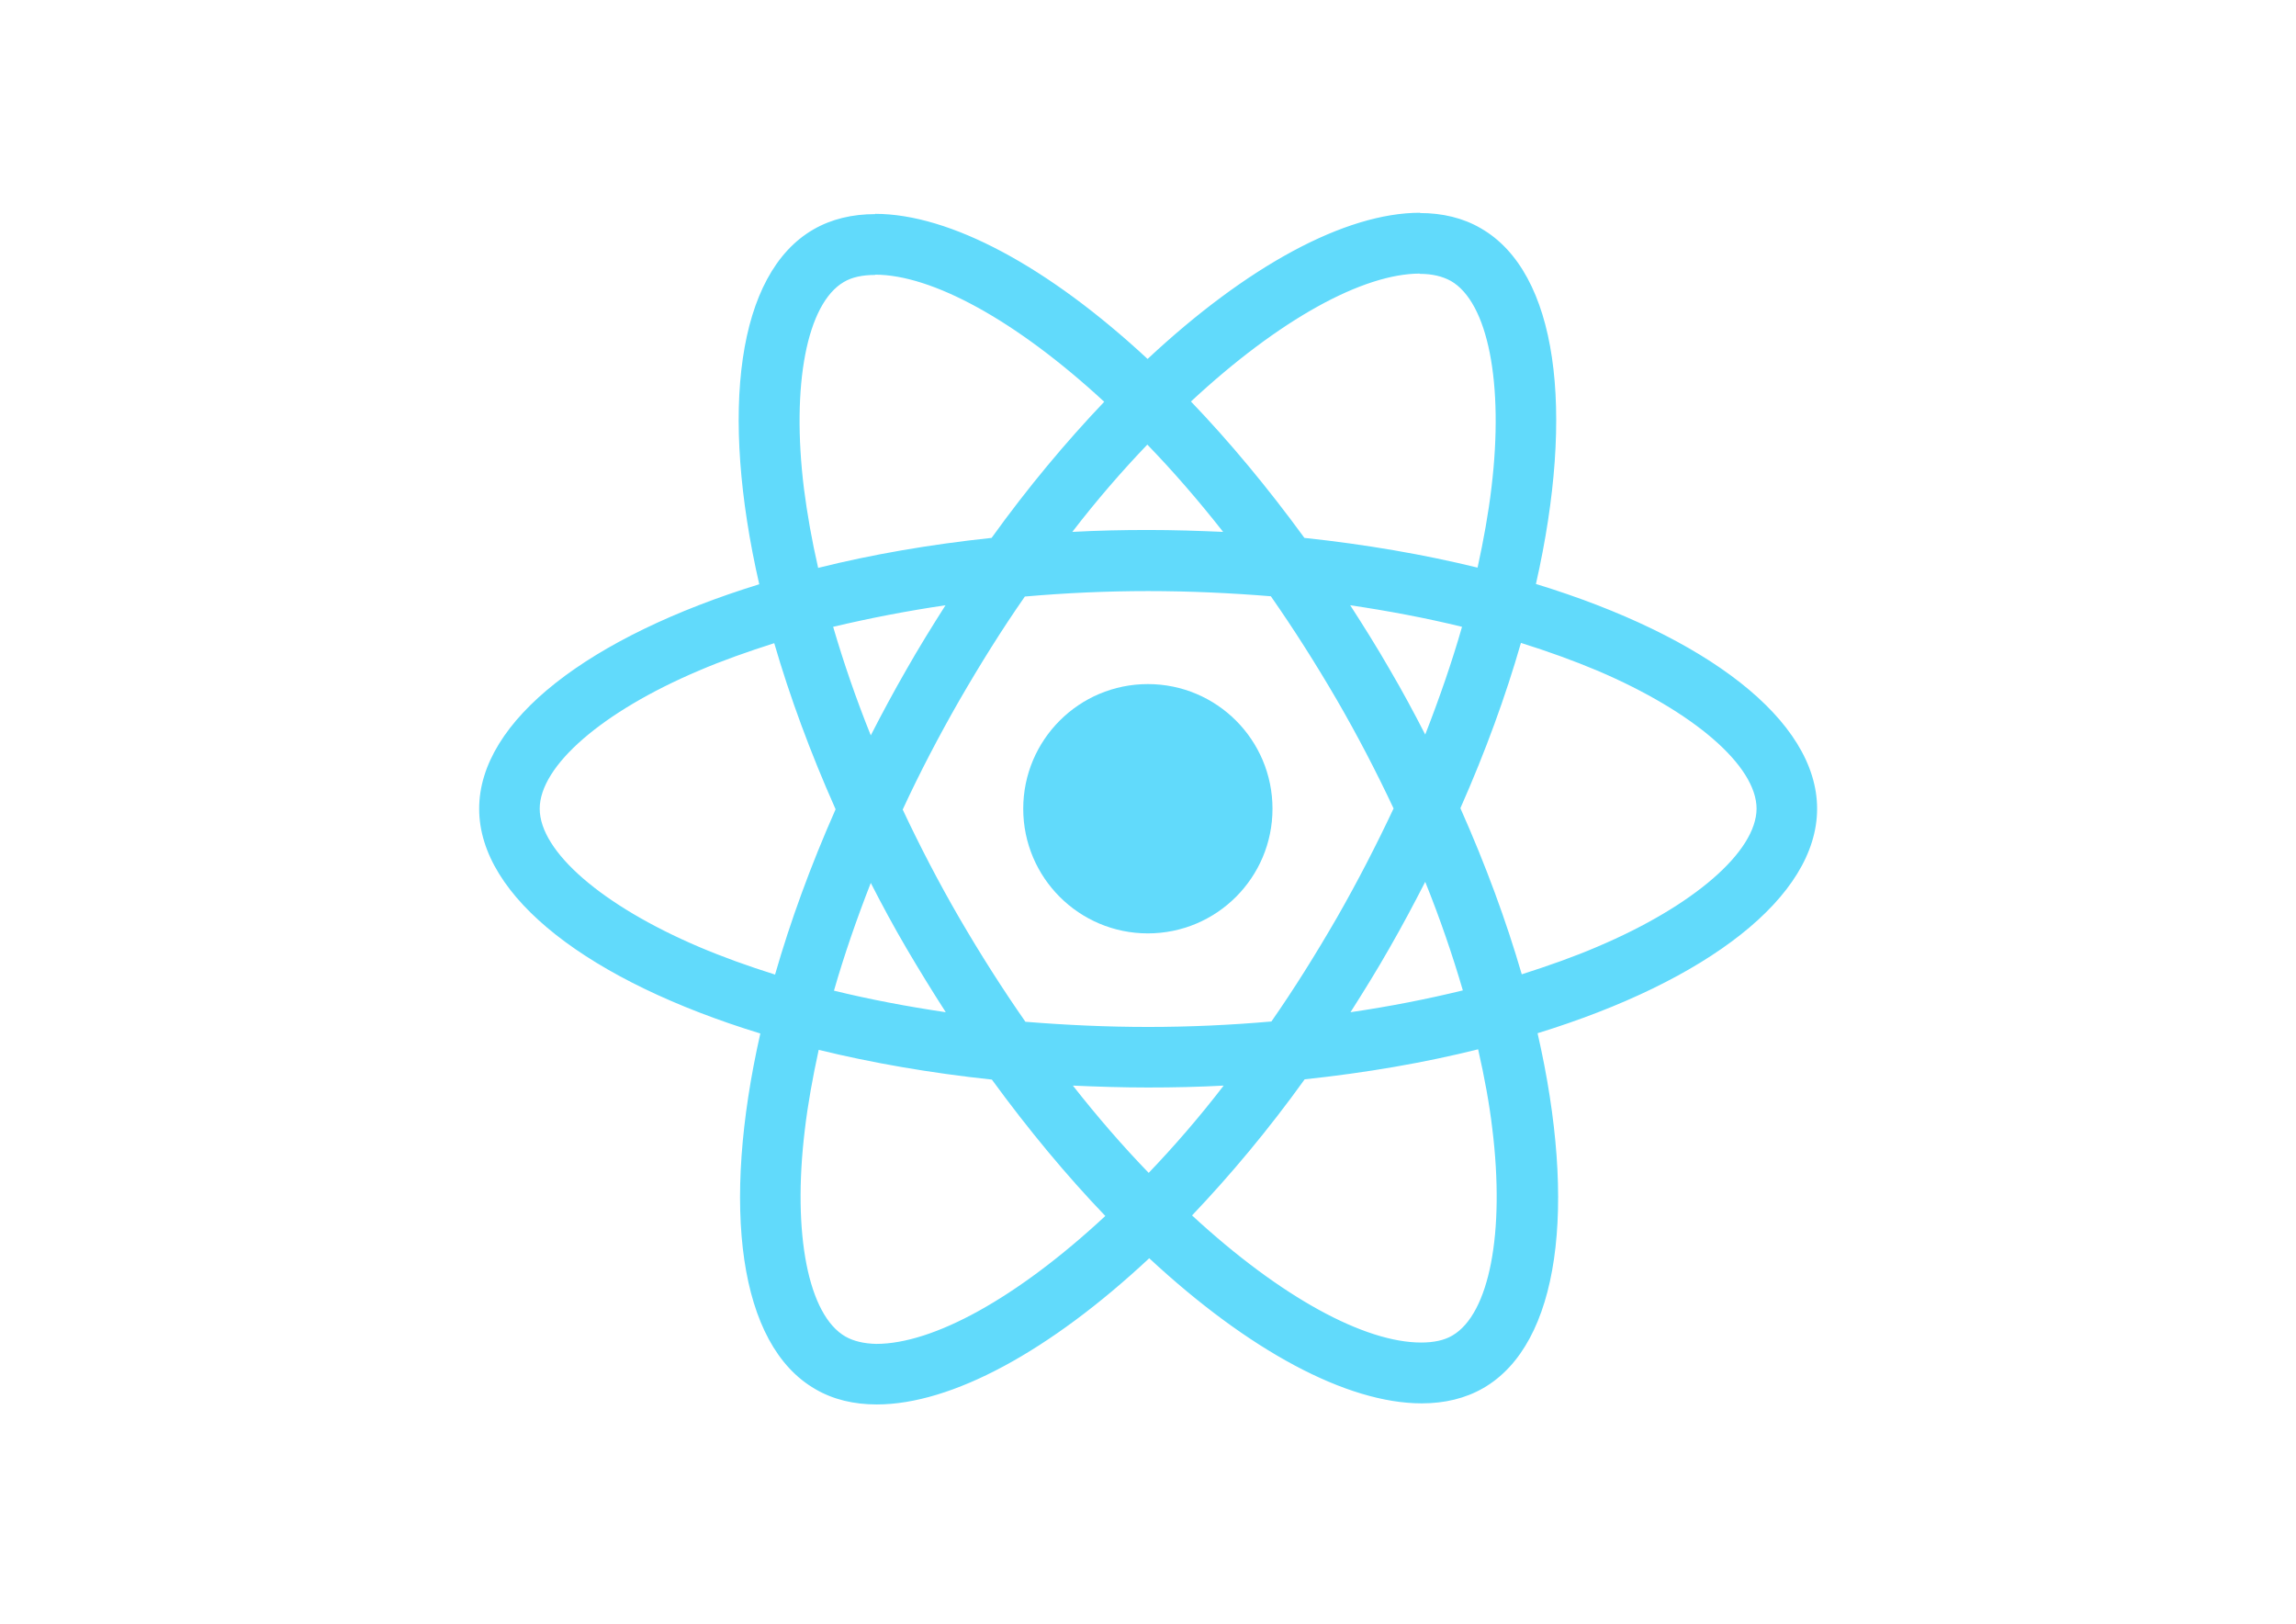
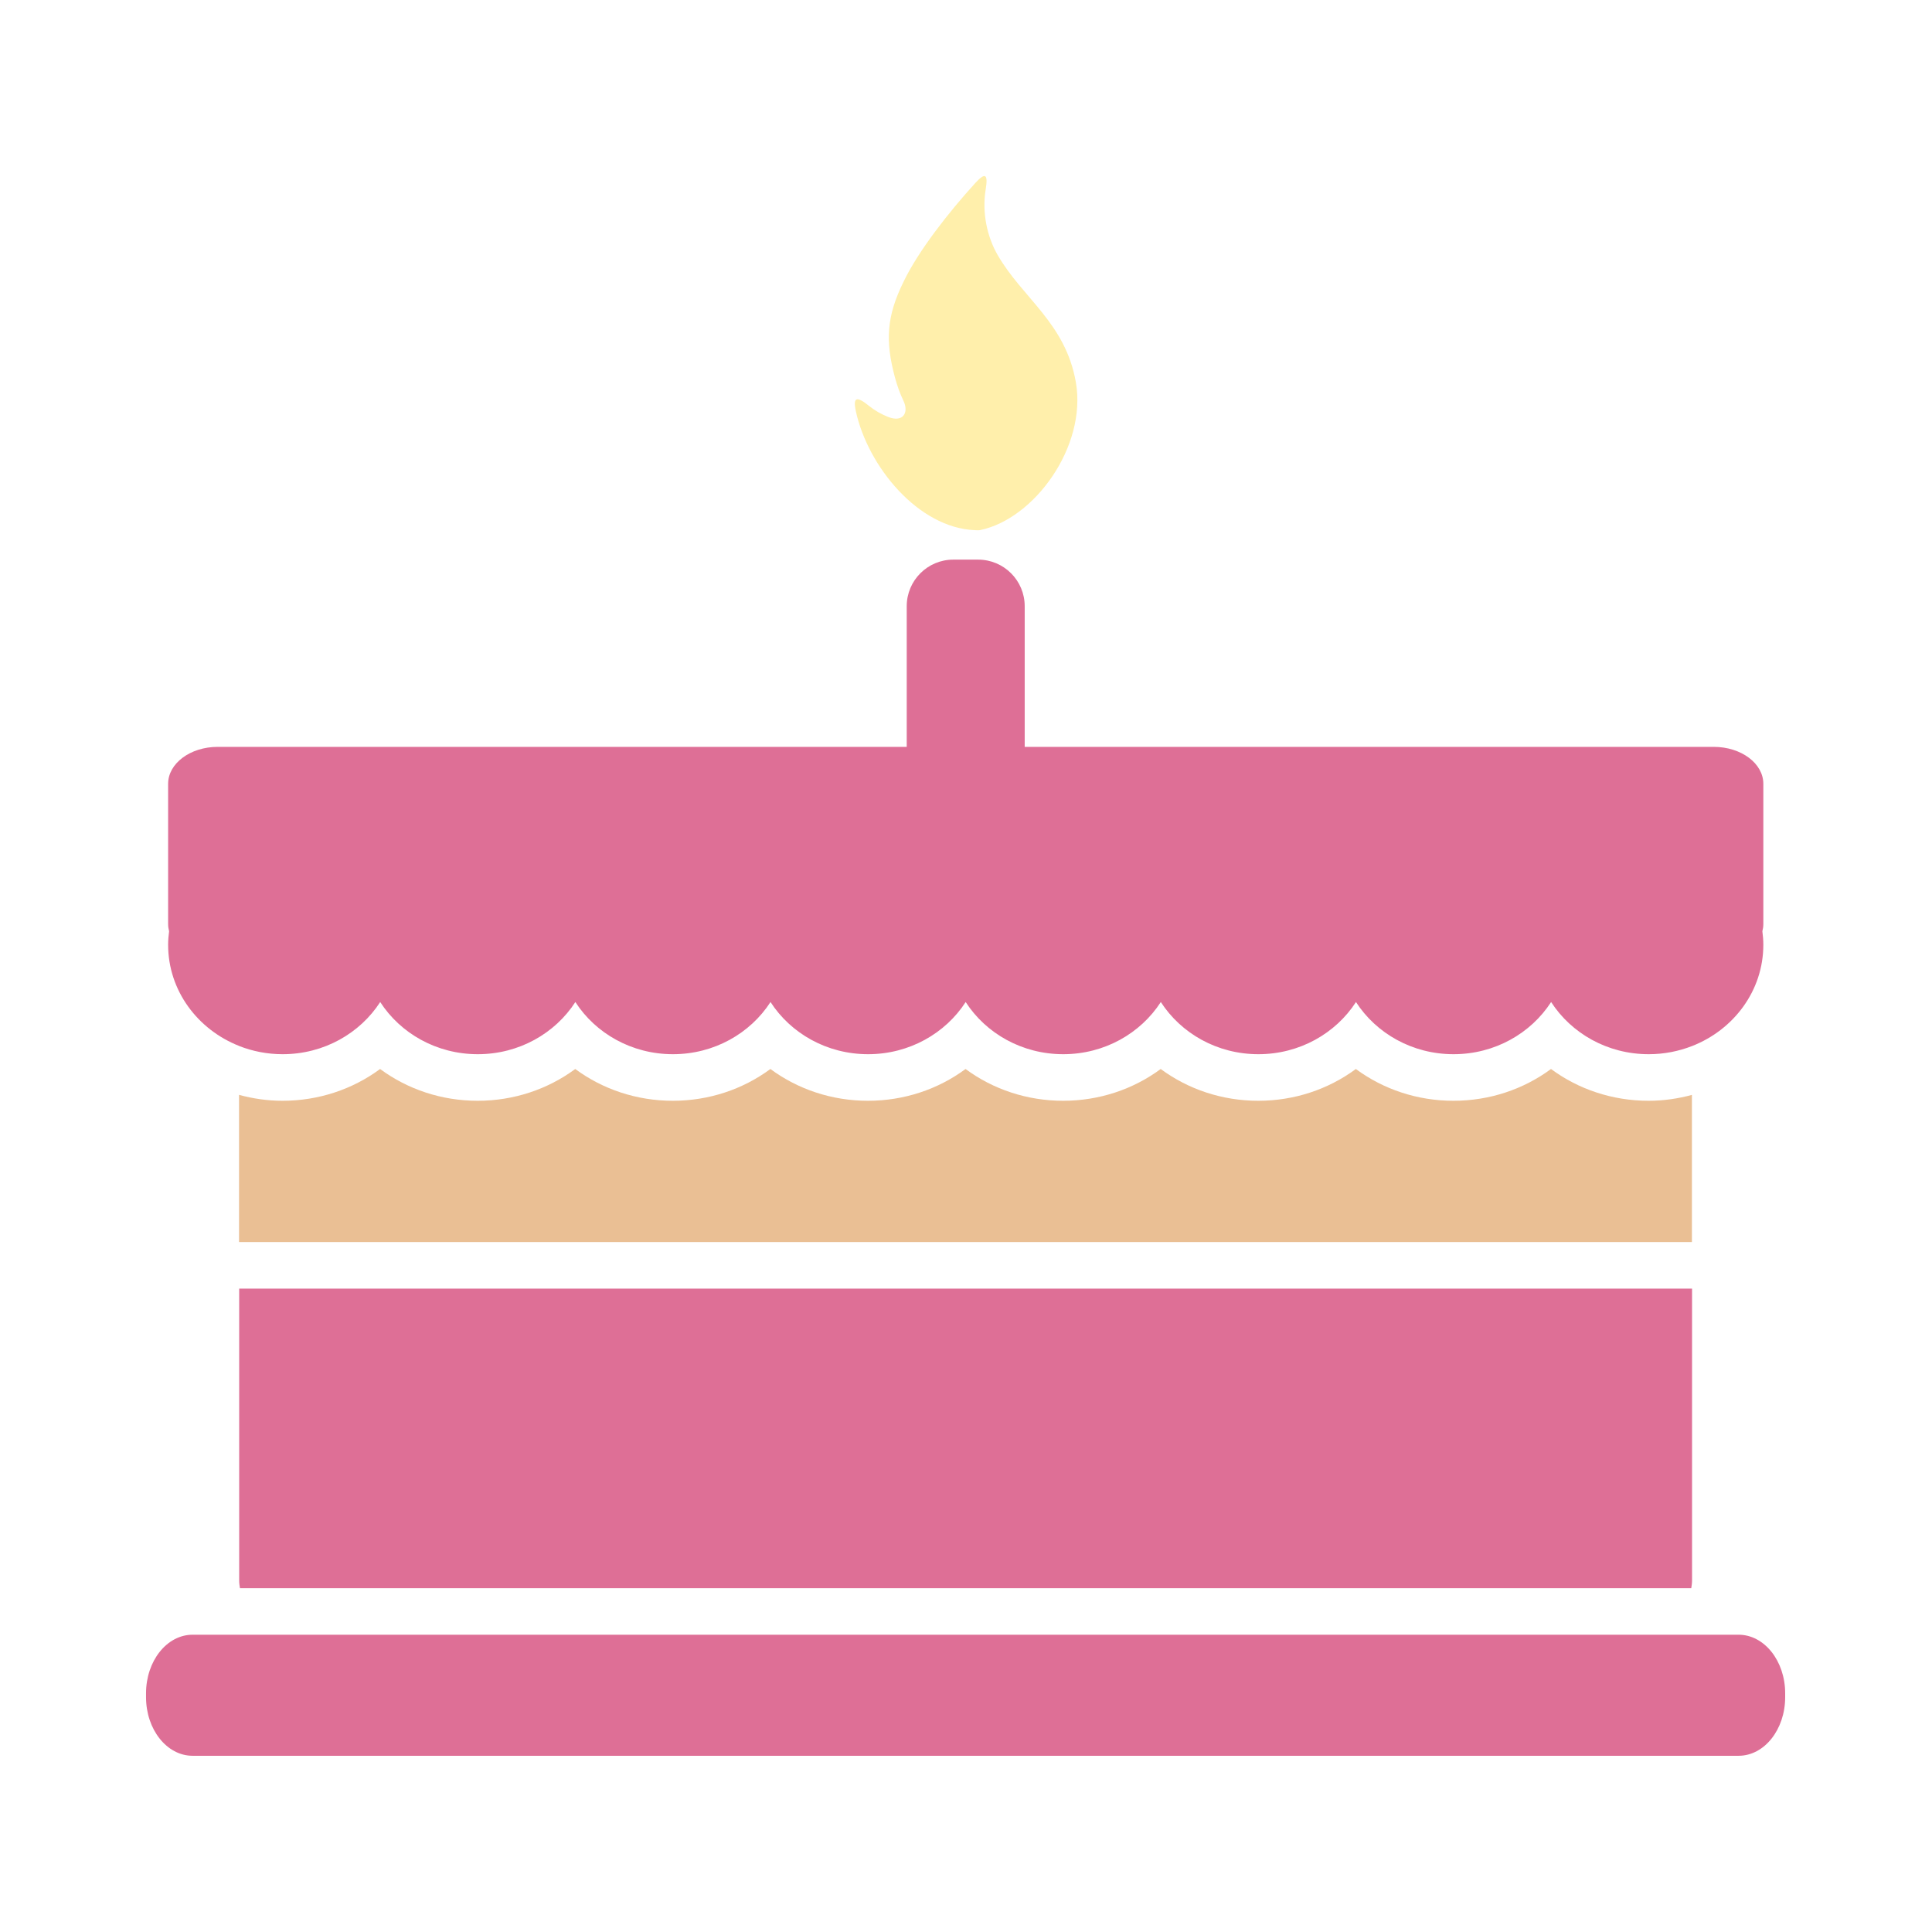
- <svg xmlns="http://www.w3.org/2000/svg" viewBox="0 0 841.9 595.3">
-   <g fill="#61DAFB">
-     <path d="M666.3 296.5c0-32.5-40.7-63.3-103.1-82.4 14.4-63.6 8-114.2-20.2-130.4-6.5-3.8-14.1-5.6-22.4-5.6v22.3c4.6 0 8.3.9 11.4 2.6 13.6 7.8 19.5 37.5 14.9 75.7-1.1 9.4-2.9 19.3-5.1 29.4-19.6-4.8-41-8.5-63.5-10.9-13.5-18.5-27.5-35.3-41.6-50 32.6-30.3 63.2-46.9 84-46.9V78c-27.5 0-63.5 19.6-99.9 53.6-36.4-33.8-72.4-53.2-99.9-53.2v22.3c20.7 0 51.4 16.5 84 46.6-14 14.7-28 31.4-41.3 49.9-22.6 2.4-44 6.1-63.6 11-2.3-10-4-19.7-5.2-29-4.7-38.2 1.1-67.9 14.6-75.8 3-1.8 6.9-2.6 11.5-2.6V78.5c-8.4 0-16 1.8-22.6 5.6-28.1 16.2-34.4 66.7-19.9 130.1-62.2 19.2-102.7 49.9-102.7 82.3 0 32.5 40.7 63.3 103.1 82.4-14.4 63.6-8 114.2 20.2 130.4 6.5 3.8 14.1 5.6 22.5 5.6 27.5 0 63.5-19.6 99.9-53.6 36.4 33.8 72.4 53.2 99.9 53.2 8.4 0 16-1.8 22.6-5.6 28.1-16.2 34.4-66.7 19.9-130.1 62-19.1 102.5-49.9 102.5-82.3zm-130.2-66.7c-3.7 12.9-8.3 26.2-13.5 39.5-4.1-8-8.4-16-13.1-24-4.6-8-9.5-15.8-14.4-23.4 14.2 2.1 27.9 4.7 41 7.9zm-45.8 106.5c-7.8 13.5-15.8 26.3-24.1 38.2-14.9 1.3-30 2-45.2 2-15.1 0-30.2-.7-45-1.9-8.3-11.9-16.4-24.6-24.2-38-7.6-13.1-14.5-26.4-20.8-39.8 6.2-13.4 13.2-26.8 20.7-39.9 7.8-13.5 15.8-26.3 24.1-38.2 14.9-1.3 30-2 45.2-2 15.1 0 30.2.7 45 1.9 8.3 11.9 16.4 24.6 24.2 38 7.6 13.1 14.5 26.4 20.8 39.8-6.3 13.4-13.2 26.8-20.7 39.9zm32.3-13c5.4 13.4 10 26.8 13.8 39.8-13.1 3.2-26.9 5.9-41.2 8 4.9-7.7 9.8-15.6 14.4-23.7 4.6-8 8.9-16.1 13-24.1zM421.2 430c-9.3-9.6-18.6-20.3-27.8-32 9 .4 18.2.7 27.5.7 9.4 0 18.7-.2 27.8-.7-9 11.7-18.3 22.4-27.5 32zm-74.4-58.9c-14.2-2.1-27.9-4.7-41-7.9 3.7-12.9 8.3-26.2 13.5-39.5 4.1 8 8.4 16 13.1 24 4.7 8 9.5 15.8 14.4 23.4zM420.7 163c9.3 9.6 18.6 20.3 27.8 32-9-.4-18.2-.7-27.5-.7-9.4 0-18.7.2-27.8.7 9-11.7 18.3-22.4 27.5-32zm-74 58.9c-4.9 7.7-9.8 15.6-14.4 23.7-4.6 8-8.9 16-13 24-5.4-13.4-10-26.8-13.8-39.8 13.1-3.1 26.9-5.8 41.2-7.9zm-90.5 125.2c-35.4-15.1-58.3-34.9-58.3-50.6 0-15.7 22.9-35.6 58.3-50.6 8.6-3.7 18-7 27.7-10.1 5.7 19.6 13.2 40 22.5 60.9-9.2 20.8-16.6 41.1-22.2 60.6-9.9-3.1-19.3-6.5-28-10.2zM310 490c-13.6-7.8-19.5-37.5-14.9-75.7 1.1-9.4 2.9-19.3 5.1-29.4 19.6 4.8 41 8.5 63.5 10.9 13.5 18.5 27.5 35.3 41.6 50-32.6 30.3-63.2 46.9-84 46.9-4.5-.1-8.3-1-11.3-2.7zm237.2-76.2c4.7 38.2-1.1 67.9-14.6 75.8-3 1.8-6.9 2.6-11.5 2.6-20.7 0-51.4-16.5-84-46.6 14-14.7 28-31.4 41.3-49.9 22.6-2.4 44-6.1 63.6-11 2.3 10.1 4.1 19.8 5.2 29.1zm38.5-66.7c-8.6 3.7-18 7-27.7 10.1-5.7-19.6-13.2-40-22.5-60.9 9.2-20.8 16.6-41.1 22.2-60.6 9.9 3.1 19.3 6.5 28.1 10.2 35.4 15.1 58.3 34.9 58.3 50.6-.1 15.7-23 35.6-58.4 50.6zM320.8 78.4z" />
-     <circle cx="420.9" cy="296.5" r="45.7" />
-     <path d="M520.5 78.1z" />
+ <svg xmlns="http://www.w3.org/2000/svg" width="22" height="22" viewBox="0 0 5.821 5.821">
+   <g transform="matrix(.00917 0 0 .00917.44.441)" fill="#4d4d4d">
+     <path d="m507.96 311.64c-4.549 1.235-9.33 1.945-14.279 1.945-11.824 0-22.996-3.742-32.06-10.443-9.06 6.701-20.234 10.443-32.06 10.443-11.824 0-22.996-3.742-32.06-10.443-9.06 6.701-20.232 10.443-32.06 10.443-11.825 0-22.996-3.742-32.06-10.443-9.06 6.701-20.232 10.443-32.06 10.443-11.825 0-22.996-3.742-32.06-10.443-9.06 6.701-20.232 10.443-32.06 10.443-11.824 0-22.993-3.742-32.06-10.443-9.06 6.701-20.233 10.443-32.06 10.443-11.824 0-22.993-3.742-32.06-10.443-9.07 6.701-20.236 10.443-32.06 10.443-11.824 0-22.993-3.742-32.06-10.443-9.06 6.701-20.233 10.443-32.06 10.443-4.954 0-9.731-.71-14.281-1.945v48.36h477.36v-48.36" fill="#eabf94" />
+     <g fill="#de6f96">
+       <path d="m30.6 471.18c0 .872.117 1.716.257 2.549h476.85c.141-.833.256-1.677.256-2.549v-95.88h-477.36v95.88" />
+       <path d="m30.6 295.59c4.407 1.726 9.223 2.692 14.281 2.692 13.568 0 25.425-6.873 32.06-17.14 6.634 10.271 18.491 17.14 32.06 17.14 13.568 0 25.425-6.873 32.06-17.14 6.631 10.272 18.488 17.14 32.06 17.14 13.568 0 25.426-6.873 32.06-17.14 6.631 10.271 18.489 17.14 32.06 17.14 13.568 0 25.426-6.873 32.06-17.14 6.63 10.272 18.488 17.14 32.06 17.14 13.568 0 25.426-6.873 32.06-17.14 6.631 10.272 18.488 17.14 32.06 17.14 13.569 0 25.426-6.873 32.06-17.14 6.631 10.272 18.488 17.14 32.06 17.14 13.569 0 25.426-6.873 32.06-17.14 6.631 10.272 18.488 17.14 32.06 17.14 5.059 0 9.875-.967 14.281-2.692 13.715-5.374 23.385-18.231 23.385-33.26 0-1.506-.129-2.98-.318-4.44.199-.759.318-1.539.318-2.341v-46.11c0-6.702-7.289-12.136-16.279-12.136h-226.41v-7.65-7.65-30.921c0-8.449-6.852-15.3-15.301-15.3h-8.161c-8.449 0-15.3 6.851-15.3 15.3v30.921 7.65 7.65h-226.4c-8.99 0-16.279 5.432-16.279 12.136v46.11c0 .802.119 1.582.318 2.341-.19 1.457-.318 2.935-.318 4.44 0 15.02 9.67 27.885 23.385 33.26" />
+       <path d="m523.26 489.02h-507.96c-8.449 0-15.3 8.617-15.3 19.247v1.282c0 10.631 6.851 19.247 15.3 19.247h507.96c8.449 0 15.301-8.616 15.301-19.247v-1.282c0-10.627-6.852-19.247-15.301-19.247" />
+     </g>
+     <path d="m272.34 126.1c.576.021 1.154.092 1.719-.024 17.826-3.685 35.09-27.452 31.455-48.52-3.369-19.51-17.531-27.666-25.727-41.895-3.396-5.89-5.17-13.779-3.91-21.515.816-5-.064-5.79-3.473-2.038-8.752 9.624-18.667 22.274-23.513 32.375-5.548 11.27-6.071 19.324-2.843 31.377.823 3.01 1.671 5.343 2.781 7.656 1.953 4.061-.177 7.252-4.905 5.417-2.35-.912-4.511-2.154-6.328-3.623-3.944-3.186-5.447-3.204-4.367 1.747 3.951 18.12 20.512 38.32 39.11 39.04" fill="#ffefab" />
  </g>
</svg>
